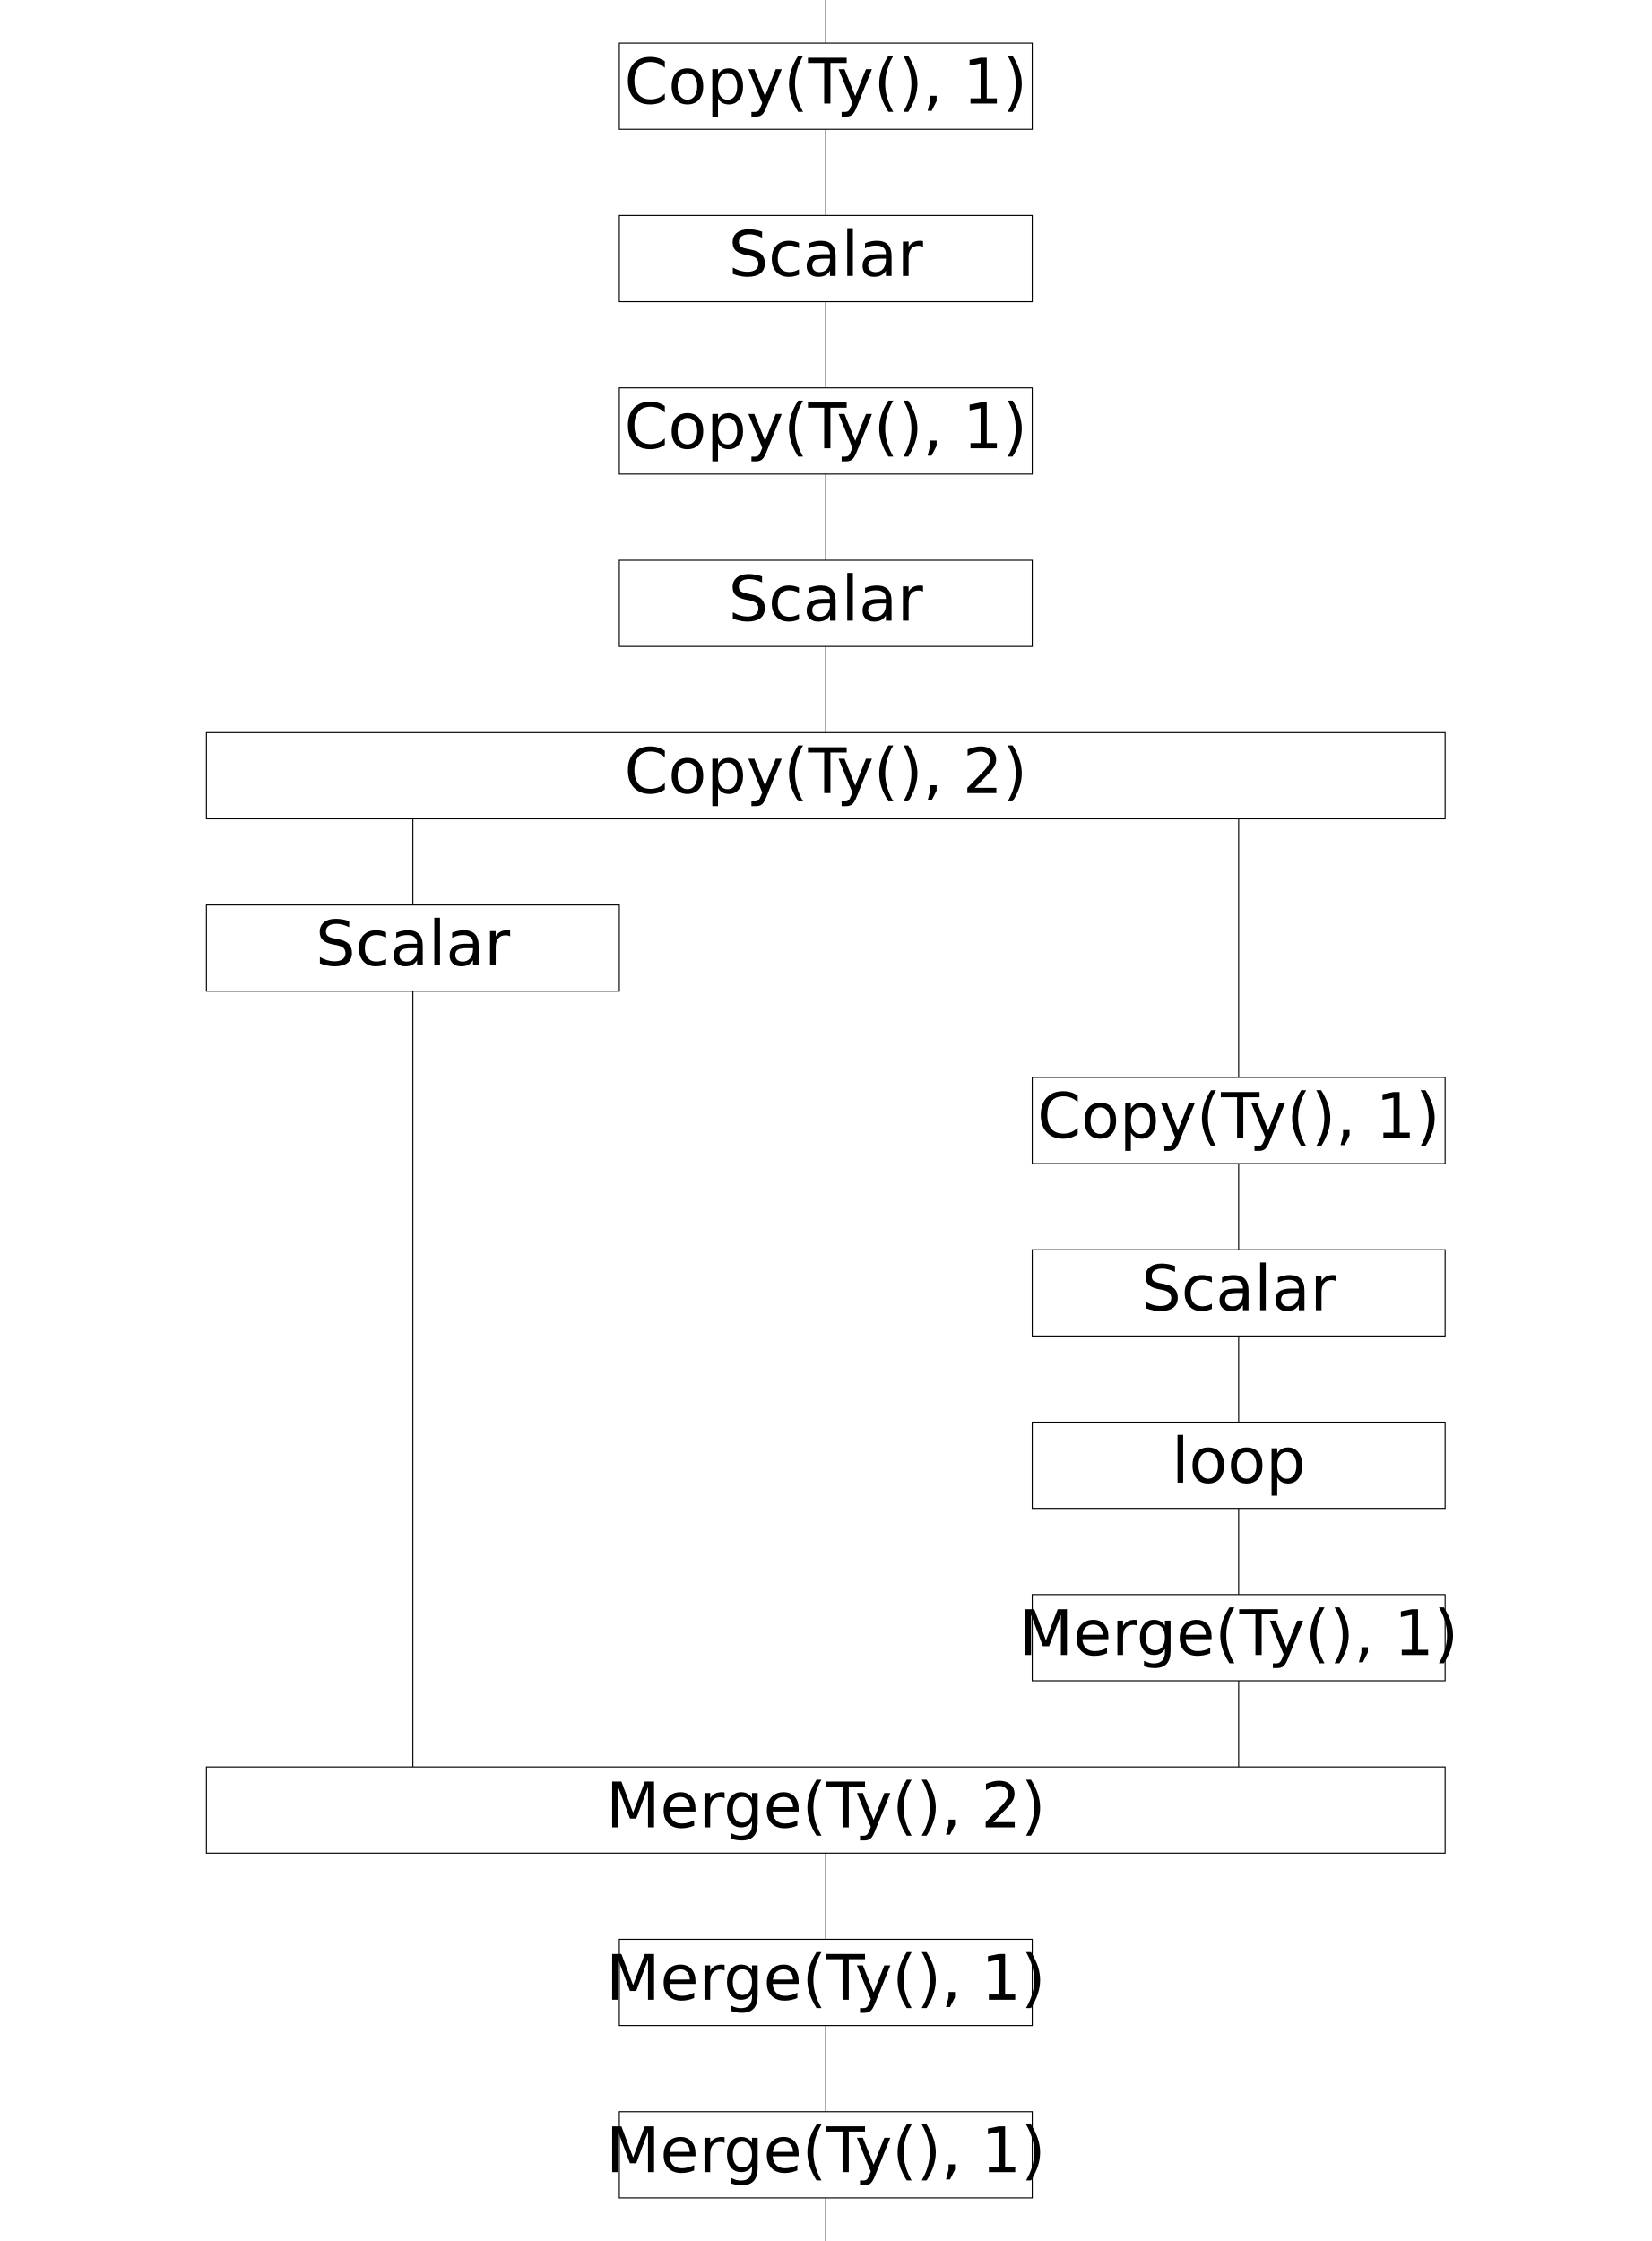
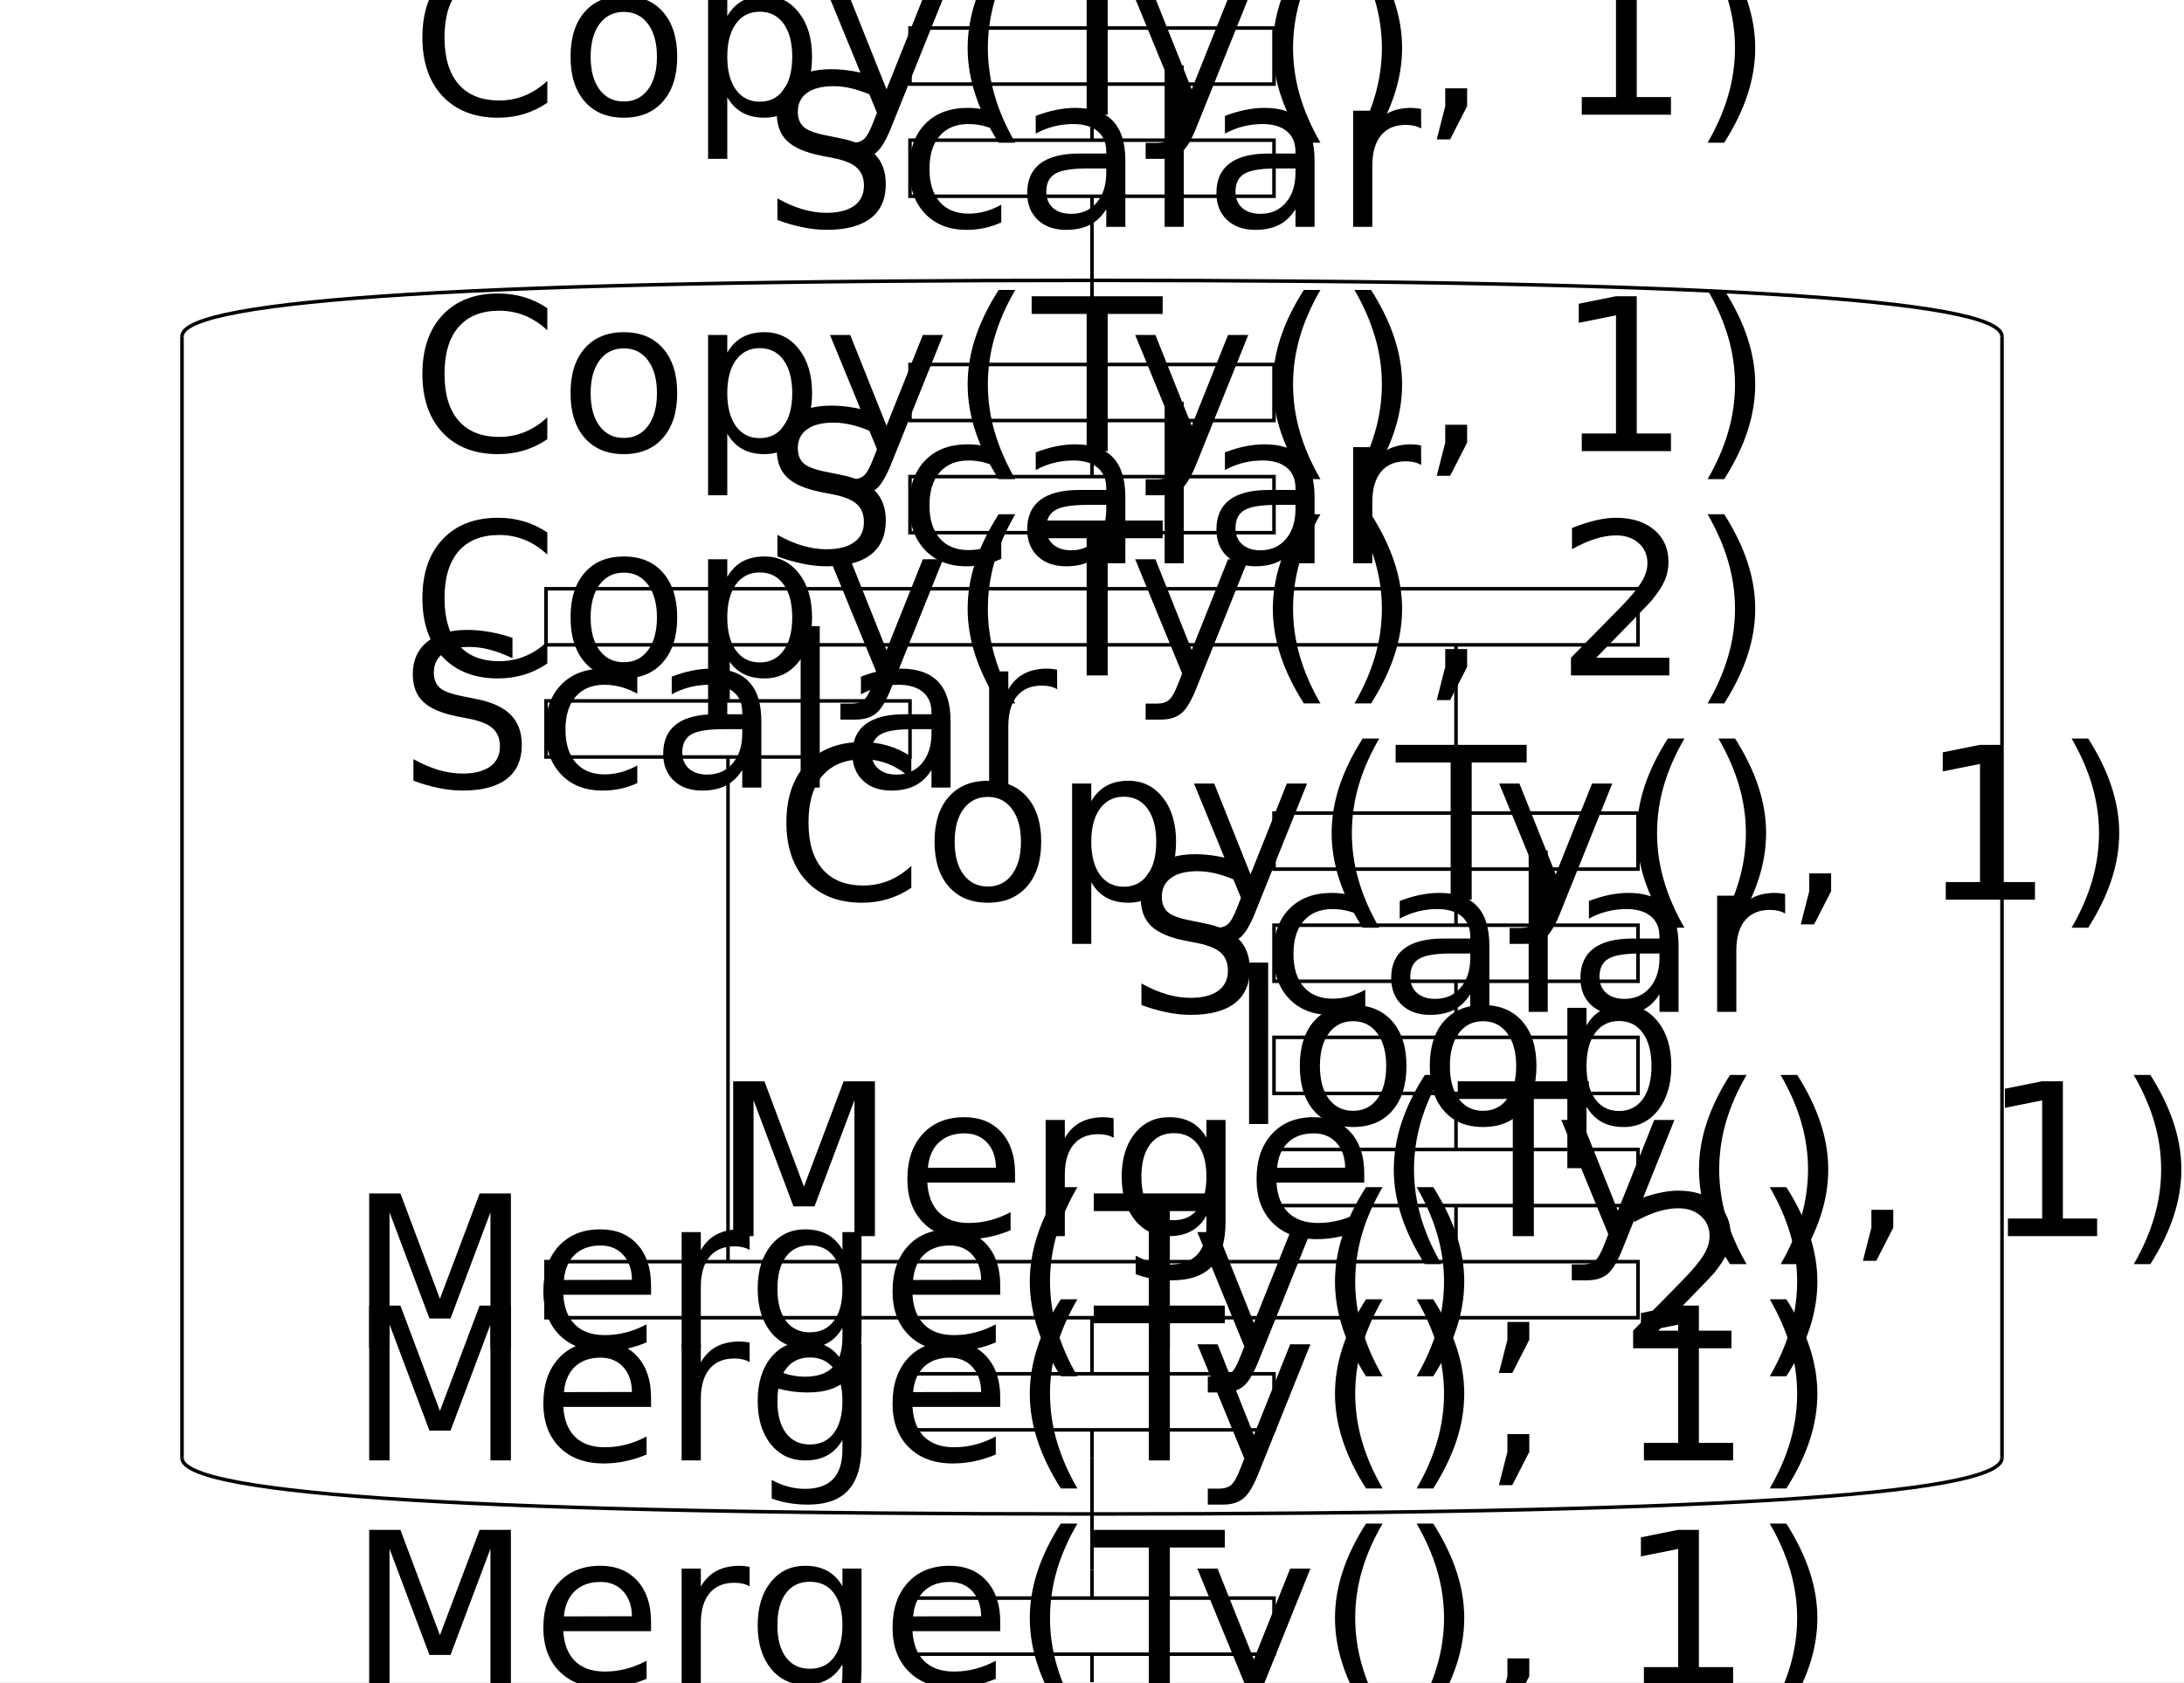
- <svg xmlns="http://www.w3.org/2000/svg" xmlns:xlink="http://www.w3.org/1999/xlink" width="1604.68pt" height="2177.322pt" viewBox="0 0 1604.68 2177.322" version="1.1">
+ <svg xmlns="http://www.w3.org/2000/svg" xmlns:xlink="http://www.w3.org/1999/xlink" width="616.8pt" height="475.2pt" viewBox="0 0 616.8 475.2" version="1.1">
  <defs>
    <style type="text/css">*{stroke-linejoin: round; stroke-linecap: butt}</style>
  </defs>
  <g id="figure_1">
    <g id="patch_1">
-       <path d="M 0 2177.322  L 1604.68 2177.322  L 1604.68 0  L 0 0  z " style="fill: #ffffff" />
+       <path d="M 0 475.2  L 616.8 475.2  L 616.8 0  L 0 0  z " style="fill: #ffffff" />
    </g>
    <g id="axes_1">
      <g id="patch_2">
-         <path d="M 0 2177.322  L 1604.68 2177.322  L 1604.68 -0  L 0 -0  z " clip-path="url(#p82ed7042c2)" style="fill: #ffffff; stroke: #ffffff; stroke-linejoin: miter" />
+         <path d="M 0 475.2  L 616.8 475.2  L 616.8 0  L 0 0  z " clip-path="url(#p46f838228a)" style="fill: #ffffff; stroke: #ffffff; stroke-linejoin: miter" />
      </g>
      <g id="patch_3">
-         <path d="M 802.34 -0  Q 802.34 41.872 802.34 41.872  " clip-path="url(#p82ed7042c2)" style="fill: none; stroke: #000000; stroke-linejoin: miter" />
+         <path d="M 308.4 0  Q 308.4 7.92 308.4 7.92  " clip-path="url(#p46f838228a)" style="fill: none; stroke: #000000; stroke-linejoin: miter" />
      </g>
      <g id="patch_4">
-         <path d="M 802.34 125.615  Q 802.34 209.358 802.34 209.358  " clip-path="url(#p82ed7042c2)" style="fill: none; stroke: #000000; stroke-linejoin: miter" />
+         <path d="M 308.4 23.76  Q 308.4 39.6 308.4 39.6  " clip-path="url(#p46f838228a)" style="fill: none; stroke: #000000; stroke-linejoin: miter" />
      </g>
      <g id="patch_5">
-         <path d="M 802.34 293.101  Q 802.34 376.844 802.34 376.844  " clip-path="url(#p82ed7042c2)" style="fill: none; stroke: #000000; stroke-linejoin: miter" />
+         <path d="M 308.4 55.44  Q 308.4 63.36 308.4 63.36  " clip-path="url(#p46f838228a)" style="fill: none; stroke: #000000; stroke-linejoin: miter" />
      </g>
      <g id="patch_6">
-         <path d="M 802.34 460.587  Q 802.34 544.331 802.34 544.331  " clip-path="url(#p82ed7042c2)" style="fill: none; stroke: #000000; stroke-linejoin: miter" />
+         <path d="M 308.4 79.2  Q 51.4 79.2 51.4 95.04  " clip-path="url(#p46f838228a)" style="fill: none; stroke: #000000; stroke-linejoin: miter" />
      </g>
      <g id="patch_7">
-         <path d="M 802.34 628.074  Q 802.34 711.817 802.34 711.817  " clip-path="url(#p82ed7042c2)" style="fill: none; stroke: #000000; stroke-linejoin: miter" />
+         <path d="M 308.4 79.2  Q 565.4 79.2 565.4 95.04  " clip-path="url(#p46f838228a)" style="fill: none; stroke: #000000; stroke-linejoin: miter" />
      </g>
      <g id="patch_8">
-         <path d="M 401.17 795.56  Q 401.17 879.303 401.17 879.303  " clip-path="url(#p82ed7042c2)" style="fill: none; stroke: #000000; stroke-linejoin: miter" />
+         <path d="M 308.4 63.36  Q 308.4 95.04 308.4 95.04  " clip-path="url(#p46f838228a)" style="fill: none; stroke: #000000; stroke-linejoin: miter" />
      </g>
      <g id="patch_9">
-         <path d="M 1203.51 795.56  Q 1203.51 1046.789 1203.51 1046.789  " clip-path="url(#p82ed7042c2)" style="fill: none; stroke: #000000; stroke-linejoin: miter" />
+         <path d="M 51.4 95.04  Q 51.4 411.84 51.4 411.84  " clip-path="url(#p46f838228a)" style="fill: none; stroke: #000000; stroke-linejoin: miter" />
      </g>
      <g id="patch_10">
-         <path d="M 401.17 963.046  Q 401.17 1716.735 401.17 1716.735  " clip-path="url(#p82ed7042c2)" style="fill: none; stroke: #000000; stroke-linejoin: miter" />
+         <path d="M 308.4 95.04  Q 308.4 102.96 308.4 102.96  " clip-path="url(#p46f838228a)" style="fill: none; stroke: #000000; stroke-linejoin: miter" />
      </g>
      <g id="patch_11">
-         <path d="M 1203.51 1130.533  Q 1203.51 1214.276 1203.51 1214.276  " clip-path="url(#p82ed7042c2)" style="fill: none; stroke: #000000; stroke-linejoin: miter" />
+         <path d="M 565.4 95.04  Q 565.4 411.84 565.4 411.84  " clip-path="url(#p46f838228a)" style="fill: none; stroke: #000000; stroke-linejoin: miter" />
      </g>
      <g id="patch_12">
-         <path d="M 1203.51 1298.019  Q 1203.51 1381.762 1203.51 1381.762  " clip-path="url(#p82ed7042c2)" style="fill: none; stroke: #000000; stroke-linejoin: miter" />
+         <path d="M 308.4 118.8  Q 308.4 134.64 308.4 134.64  " clip-path="url(#p46f838228a)" style="fill: none; stroke: #000000; stroke-linejoin: miter" />
      </g>
      <g id="patch_13">
-         <path d="M 1203.51 1465.505  Q 1203.51 1549.248 1203.51 1549.248  " clip-path="url(#p82ed7042c2)" style="fill: none; stroke: #000000; stroke-linejoin: miter" />
+         <path d="M 308.4 150.48  Q 308.4 166.32 308.4 166.32  " clip-path="url(#p46f838228a)" style="fill: none; stroke: #000000; stroke-linejoin: miter" />
      </g>
      <g id="patch_14">
-         <path d="M 1203.51 1632.992  Q 1203.51 1716.735 1203.51 1716.735  " clip-path="url(#p82ed7042c2)" style="fill: none; stroke: #000000; stroke-linejoin: miter" />
+         <path d="M 205.6 182.16  Q 205.6 198 205.6 198  " clip-path="url(#p46f838228a)" style="fill: none; stroke: #000000; stroke-linejoin: miter" />
      </g>
      <g id="patch_15">
-         <path d="M 802.34 1800.478  Q 802.34 1884.221 802.34 1884.221  " clip-path="url(#p82ed7042c2)" style="fill: none; stroke: #000000; stroke-linejoin: miter" />
+         <path d="M 411.2 182.16  Q 411.2 229.68 411.2 229.68  " clip-path="url(#p46f838228a)" style="fill: none; stroke: #000000; stroke-linejoin: miter" />
      </g>
      <g id="patch_16">
-         <path d="M 802.34 1967.964  Q 802.34 2051.707 802.34 2051.707  " clip-path="url(#p82ed7042c2)" style="fill: none; stroke: #000000; stroke-linejoin: miter" />
+         <path d="M 205.6 213.84  Q 205.6 356.4 205.6 356.4  " clip-path="url(#p46f838228a)" style="fill: none; stroke: #000000; stroke-linejoin: miter" />
      </g>
      <g id="patch_17">
-         <path d="M 802.34 2135.451  Q 802.34 2177.322 802.34 2177.322  " clip-path="url(#p82ed7042c2)" style="fill: none; stroke: #000000; stroke-linejoin: miter" />
+         <path d="M 411.2 245.52  Q 411.2 261.36 411.2 261.36  " clip-path="url(#p46f838228a)" style="fill: none; stroke: #000000; stroke-linejoin: miter" />
      </g>
      <g id="patch_18">
-         <path d="M 601.755 125.615  L 601.755 41.872  L 1002.925 41.872  L 1002.925 125.615  z " clip-path="url(#p82ed7042c2)" style="fill: #ffffff; stroke: #000000; stroke-linejoin: miter" />
+         <path d="M 411.2 277.2  Q 411.2 293.04 411.2 293.04  " clip-path="url(#p46f838228a)" style="fill: none; stroke: #000000; stroke-linejoin: miter" />
      </g>
      <g id="patch_19">
-         <path d="M 601.755 293.101  L 601.755 209.358  L 1002.925 209.358  L 1002.925 293.101  z " clip-path="url(#p82ed7042c2)" style="fill: #ffffff; stroke: #000000; stroke-linejoin: miter" />
+         <path d="M 411.2 308.88  Q 411.2 324.72 411.2 324.72  " clip-path="url(#p46f838228a)" style="fill: none; stroke: #000000; stroke-linejoin: miter" />
      </g>
      <g id="patch_20">
-         <path d="M 601.755 460.587  L 601.755 376.844  L 1002.925 376.844  L 1002.925 460.587  z " clip-path="url(#p82ed7042c2)" style="fill: #ffffff; stroke: #000000; stroke-linejoin: miter" />
+         <path d="M 411.2 340.56  Q 411.2 356.4 411.2 356.4  " clip-path="url(#p46f838228a)" style="fill: none; stroke: #000000; stroke-linejoin: miter" />
      </g>
      <g id="patch_21">
-         <path d="M 601.755 628.074  L 601.755 544.331  L 1002.925 544.331  L 1002.925 628.074  z " clip-path="url(#p82ed7042c2)" style="fill: #ffffff; stroke: #000000; stroke-linejoin: miter" />
+         <path d="M 308.4 372.24  Q 308.4 388.08 308.4 388.08  " clip-path="url(#p46f838228a)" style="fill: none; stroke: #000000; stroke-linejoin: miter" />
      </g>
      <g id="patch_22">
-         <path d="M 200.585 795.56  L 200.585 711.817  L 1404.095 711.817  L 1404.095 795.56  z " clip-path="url(#p82ed7042c2)" style="fill: #ffffff; stroke: #000000; stroke-linejoin: miter" />
+         <path d="M 308.4 403.92  Q 308.4 411.84 308.4 411.84  " clip-path="url(#p46f838228a)" style="fill: none; stroke: #000000; stroke-linejoin: miter" />
      </g>
      <g id="patch_23">
-         <path d="M 200.585 963.046  L 200.585 879.303  L 601.755 879.303  L 601.755 963.046  z " clip-path="url(#p82ed7042c2)" style="fill: #ffffff; stroke: #000000; stroke-linejoin: miter" />
+         <path d="M 51.4 411.84  Q 51.4 427.68 308.4 427.68  " clip-path="url(#p46f838228a)" style="fill: none; stroke: #000000; stroke-linejoin: miter" />
      </g>
      <g id="patch_24">
-         <path d="M 1002.925 1130.533  L 1002.925 1046.789  L 1404.095 1046.789  L 1404.095 1130.533  z " clip-path="url(#p82ed7042c2)" style="fill: #ffffff; stroke: #000000; stroke-linejoin: miter" />
+         <path d="M 308.4 411.84  Q 308.4 443.52 308.4 443.52  " clip-path="url(#p46f838228a)" style="fill: none; stroke: #000000; stroke-linejoin: miter" />
      </g>
      <g id="patch_25">
-         <path d="M 1002.925 1298.019  L 1002.925 1214.276  L 1404.095 1214.276  L 1404.095 1298.019  z " clip-path="url(#p82ed7042c2)" style="fill: #ffffff; stroke: #000000; stroke-linejoin: miter" />
+         <path d="M 565.4 411.84  Q 565.4 427.68 308.4 427.68  " clip-path="url(#p46f838228a)" style="fill: none; stroke: #000000; stroke-linejoin: miter" />
      </g>
      <g id="patch_26">
-         <path d="M 1002.925 1465.505  L 1002.925 1381.762  L 1404.095 1381.762  L 1404.095 1465.505  z " clip-path="url(#p82ed7042c2)" style="fill: #ffffff; stroke: #000000; stroke-linejoin: miter" />
+         <path d="M 308.4 443.52  Q 308.4 451.44 308.4 451.44  " clip-path="url(#p46f838228a)" style="fill: none; stroke: #000000; stroke-linejoin: miter" />
      </g>
      <g id="patch_27">
-         <path d="M 1002.925 1632.992  L 1002.925 1549.248  L 1404.095 1549.248  L 1404.095 1632.992  z " clip-path="url(#p82ed7042c2)" style="fill: #ffffff; stroke: #000000; stroke-linejoin: miter" />
+         <path d="M 308.4 467.28  Q 308.4 475.2 308.4 475.2  " clip-path="url(#p46f838228a)" style="fill: none; stroke: #000000; stroke-linejoin: miter" />
      </g>
      <g id="patch_28">
-         <path d="M 200.585 1800.478  L 200.585 1716.735  L 1404.095 1716.735  L 1404.095 1800.478  z " clip-path="url(#p82ed7042c2)" style="fill: #ffffff; stroke: #000000; stroke-linejoin: miter" />
+         <path d="M 257 23.76  L 257 7.92  L 359.8 7.92  L 359.8 23.76  z " clip-path="url(#p46f838228a)" style="fill: #ffffff; stroke: #000000; stroke-linejoin: miter" />
      </g>
      <g id="patch_29">
-         <path d="M 601.755 1967.964  L 601.755 1884.221  L 1002.925 1884.221  L 1002.925 1967.964  z " clip-path="url(#p82ed7042c2)" style="fill: #ffffff; stroke: #000000; stroke-linejoin: miter" />
+         <path d="M 257 55.44  L 257 39.6  L 359.8 39.6  L 359.8 55.44  z " clip-path="url(#p46f838228a)" style="fill: #ffffff; stroke: #000000; stroke-linejoin: miter" />
      </g>
      <g id="patch_30">
-         <path d="M 601.755 2135.451  L 601.755 2051.707  L 1002.925 2051.707  L 1002.925 2135.451  z " clip-path="url(#p82ed7042c2)" style="fill: #ffffff; stroke: #000000; stroke-linejoin: miter" />
+         <path d="M 257 118.8  L 257 102.96  L 359.8 102.96  L 359.8 118.8  z " clip-path="url(#p46f838228a)" style="fill: #ffffff; stroke: #000000; stroke-linejoin: miter" />
+       </g>
+       <g id="patch_31">
+         <path d="M 257 150.48  L 257 134.64  L 359.8 134.64  L 359.8 150.48  z " clip-path="url(#p46f838228a)" style="fill: #ffffff; stroke: #000000; stroke-linejoin: miter" />
+       </g>
+       <g id="patch_32">
+         <path d="M 154.2 182.16  L 154.2 166.32  L 462.6 166.32  L 462.6 182.16  z " clip-path="url(#p46f838228a)" style="fill: #ffffff; stroke: #000000; stroke-linejoin: miter" />
+       </g>
+       <g id="patch_33">
+         <path d="M 154.2 213.84  L 154.2 198  L 257 198  L 257 213.84  z " clip-path="url(#p46f838228a)" style="fill: #ffffff; stroke: #000000; stroke-linejoin: miter" />
+       </g>
+       <g id="patch_34">
+         <path d="M 359.8 245.52  L 359.8 229.68  L 462.6 229.68  L 462.6 245.52  z " clip-path="url(#p46f838228a)" style="fill: #ffffff; stroke: #000000; stroke-linejoin: miter" />
+       </g>
+       <g id="patch_35">
+         <path d="M 359.8 277.2  L 359.8 261.36  L 462.6 261.36  L 462.6 277.2  z " clip-path="url(#p46f838228a)" style="fill: #ffffff; stroke: #000000; stroke-linejoin: miter" />
+       </g>
+       <g id="patch_36">
+         <path d="M 359.8 308.88  L 359.8 293.04  L 462.6 293.04  L 462.6 308.88  z " clip-path="url(#p46f838228a)" style="fill: #ffffff; stroke: #000000; stroke-linejoin: miter" />
+       </g>
+       <g id="patch_37">
+         <path d="M 359.8 340.56  L 359.8 324.72  L 462.6 324.72  L 462.6 340.56  z " clip-path="url(#p46f838228a)" style="fill: #ffffff; stroke: #000000; stroke-linejoin: miter" />
+       </g>
+       <g id="patch_38">
+         <path d="M 154.2 372.24  L 154.2 356.4  L 462.6 356.4  L 462.6 372.24  z " clip-path="url(#p46f838228a)" style="fill: #ffffff; stroke: #000000; stroke-linejoin: miter" />
+       </g>
+       <g id="patch_39">
+         <path d="M 257 403.92  L 257 388.08  L 359.8 388.08  L 359.8 403.92  z " clip-path="url(#p46f838228a)" style="fill: #ffffff; stroke: #000000; stroke-linejoin: miter" />
+       </g>
+       <g id="patch_40">
+         <path d="M 257 467.28  L 257 451.44  L 359.8 451.44  L 359.8 467.28  z " clip-path="url(#p46f838228a)" style="fill: #ffffff; stroke: #000000; stroke-linejoin: miter" />
      </g>
      <g id="text_1">
-         <g transform="translate(606.6589 100.5753) scale(0.61 -0.61)">
+         <g transform="translate(115.9266 32.39625) scale(0.6 -0.6)">
          <defs>
            <path id="DejaVuSans-43" d="M 4122 4306  L 4122 3641  Q 3803 3938 3442 4084  Q 3081 4231 2675 4231  Q 1875 4231 1450 3742  Q 1025 3253 1025 2328  Q 1025 1406 1450 917  Q 1875 428 2675 428  Q 3081 428 3442 575  Q 3803 722 4122 1019  L 4122 359  Q 3791 134 3420 21  Q 3050 -91 2638 -91  Q 1578 -91 968 557  Q 359 1206 359 2328  Q 359 3453 968 4101  Q 1578 4750 2638 4750  Q 3056 4750 3426 4639  Q 3797 4528 4122 4306  z " transform="scale(0.015625)" />
            <path id="DejaVuSans-6f" d="M 1959 3097  Q 1497 3097 1228 2736  Q 959 2375 959 1747  Q 959 1119 1226 758  Q 1494 397 1959 397  Q 2419 397 2687 759  Q 2956 1122 2956 1747  Q 2956 2369 2687 2733  Q 2419 3097 1959 3097  z M 1959 3584  Q 2709 3584 3137 3096  Q 3566 2609 3566 1747  Q 3566 888 3137 398  Q 2709 -91 1959 -91  Q 1206 -91 779 398  Q 353 888 353 1747  Q 353 2609 779 3096  Q 1206 3584 1959 3584  z " transform="scale(0.015625)" />
            <path id="DejaVuSans-70" d="M 1159 525  L 1159 -1331  L 581 -1331  L 581 3500  L 1159 3500  L 1159 2969  Q 1341 3281 1617 3432  Q 1894 3584 2278 3584  Q 2916 3584 3314 3078  Q 3713 2572 3713 1747  Q 3713 922 3314 415  Q 2916 -91 2278 -91  Q 1894 -91 1617 61  Q 1341 213 1159 525  z M 3116 1747  Q 3116 2381 2855 2742  Q 2594 3103 2138 3103  Q 1681 3103 1420 2742  Q 1159 2381 1159 1747  Q 1159 1113 1420 752  Q 1681 391 2138 391  Q 2594 391 2855 752  Q 3116 1113 3116 1747  z " transform="scale(0.015625)" />
            <path id="DejaVuSans-79" d="M 2059 -325  Q 1816 -950 1584 -1140  Q 1353 -1331 966 -1331  L 506 -1331  L 506 -850  L 844 -850  Q 1081 -850 1212 -737  Q 1344 -625 1503 -206  L 1606 56  L 191 3500  L 800 3500  L 1894 763  L 2988 3500  L 3597 3500  L 2059 -325  z " transform="scale(0.015625)" />
            <path id="DejaVuSans-28" d="M 1984 4856  Q 1566 4138 1362 3434  Q 1159 2731 1159 2009  Q 1159 1288 1364 580  Q 1569 -128 1984 -844  L 1484 -844  Q 1016 -109 783 600  Q 550 1309 550 2009  Q 550 2706 781 3412  Q 1013 4119 1484 4856  L 1984 4856  z " transform="scale(0.015625)" />
            <path id="DejaVuSans-54" d="M -19 4666  L 3928 4666  L 3928 4134  L 2272 4134  L 2272 0  L 1638 0  L 1638 4134  L -19 4134  L -19 4666  z " transform="scale(0.015625)" />
            <path id="DejaVuSans-29" d="M 513 4856  L 1013 4856  Q 1481 4119 1714 3412  Q 1947 2706 1947 2009  Q 1947 1309 1714 600  Q 1481 -109 1013 -844  L 513 -844  Q 928 -128 1133 580  Q 1338 1288 1338 2009  Q 1338 2731 1133 3434  Q 928 4138 513 4856  z " transform="scale(0.015625)" />
            <path id="DejaVuSans-2c" d="M 750 794  L 1409 794  L 1409 256  L 897 -744  L 494 -744  L 750 256  L 750 794  z " transform="scale(0.015625)" />
            <path id="DejaVuSans-20" transform="scale(0.015625)" />
            <path id="DejaVuSans-31" d="M 794 531  L 1825 531  L 1825 4091  L 703 3866  L 703 4441  L 1819 4666  L 2450 4666  L 2450 531  L 3481 531  L 3481 0  L 794 0  L 794 531  z " transform="scale(0.015625)" />
          </defs>
          <use xlink:href="#DejaVuSans-43" />
          <use xlink:href="#DejaVuSans-6f" transform="translate(69.82422 0)" />
          <use xlink:href="#DejaVuSans-70" transform="translate(131.0059 0)" />
          <use xlink:href="#DejaVuSans-79" transform="translate(194.4824 0)" />
          <use xlink:href="#DejaVuSans-28" transform="translate(253.6621 0)" />
          <use xlink:href="#DejaVuSans-54" transform="translate(292.6758 0)" />
          <use xlink:href="#DejaVuSans-79" transform="translate(338.1348 0)" />
          <use xlink:href="#DejaVuSans-28" transform="translate(397.3145 0)" />
          <use xlink:href="#DejaVuSans-29" transform="translate(436.3281 0)" />
          <use xlink:href="#DejaVuSans-2c" transform="translate(475.3418 0)" />
          <use xlink:href="#DejaVuSans-20" transform="translate(507.1289 0)" />
          <use xlink:href="#DejaVuSans-31" transform="translate(538.916 0)" />
          <use xlink:href="#DejaVuSans-29" transform="translate(602.5391 0)" />
        </g>
      </g>
      <g id="text_2">
-         <g transform="translate(707.8141 268.0617) scale(0.61 -0.61)">
+         <g transform="translate(215.4234 64.07625) scale(0.6 -0.6)">
          <defs>
            <path id="DejaVuSans-53" d="M 3425 4513  L 3425 3897  Q 3066 4069 2747 4153  Q 2428 4238 2131 4238  Q 1616 4238 1336 4038  Q 1056 3838 1056 3469  Q 1056 3159 1242 3001  Q 1428 2844 1947 2747  L 2328 2669  Q 3034 2534 3370 2195  Q 3706 1856 3706 1288  Q 3706 609 3251 259  Q 2797 -91 1919 -91  Q 1588 -91 1214 -16  Q 841 59 441 206  L 441 856  Q 825 641 1194 531  Q 1563 422 1919 422  Q 2459 422 2753 634  Q 3047 847 3047 1241  Q 3047 1584 2836 1778  Q 2625 1972 2144 2069  L 1759 2144  Q 1053 2284 737 2584  Q 422 2884 422 3419  Q 422 4038 858 4394  Q 1294 4750 2059 4750  Q 2388 4750 2728 4690  Q 3069 4631 3425 4513  z " transform="scale(0.015625)" />
            <path id="DejaVuSans-63" d="M 3122 3366  L 3122 2828  Q 2878 2963 2633 3030  Q 2388 3097 2138 3097  Q 1578 3097 1268 2742  Q 959 2388 959 1747  Q 959 1106 1268 751  Q 1578 397 2138 397  Q 2388 397 2633 464  Q 2878 531 3122 666  L 3122 134  Q 2881 22 2623 -34  Q 2366 -91 2075 -91  Q 1284 -91 818 406  Q 353 903 353 1747  Q 353 2603 823 3093  Q 1294 3584 2113 3584  Q 2378 3584 2631 3529  Q 2884 3475 3122 3366  z " transform="scale(0.015625)" />
            <path id="DejaVuSans-61" d="M 2194 1759  Q 1497 1759 1228 1600  Q 959 1441 959 1056  Q 959 750 1161 570  Q 1363 391 1709 391  Q 2188 391 2477 730  Q 2766 1069 2766 1631  L 2766 1759  L 2194 1759  z M 3341 1997  L 3341 0  L 2766 0  L 2766 531  Q 2569 213 2275 61  Q 1981 -91 1556 -91  Q 1019 -91 701 211  Q 384 513 384 1019  Q 384 1609 779 1909  Q 1175 2209 1959 2209  L 2766 2209  L 2766 2266  Q 2766 2663 2505 2880  Q 2244 3097 1772 3097  Q 1472 3097 1187 3025  Q 903 2953 641 2809  L 641 3341  Q 956 3463 1253 3523  Q 1550 3584 1831 3584  Q 2591 3584 2966 3190  Q 3341 2797 3341 1997  z " transform="scale(0.015625)" />
            <path id="DejaVuSans-6c" d="M 603 4863  L 1178 4863  L 1178 0  L 603 0  L 603 4863  z " transform="scale(0.015625)" />
            <path id="DejaVuSans-72" d="M 2631 2963  Q 2534 3019 2420 3045  Q 2306 3072 2169 3072  Q 1681 3072 1420 2755  Q 1159 2438 1159 1844  L 1159 0  L 581 0  L 581 3500  L 1159 3500  L 1159 2956  Q 1341 3275 1631 3429  Q 1922 3584 2338 3584  Q 2397 3584 2469 3576  Q 2541 3569 2628 3553  L 2631 2963  z " transform="scale(0.015625)" />
          </defs>
          <use xlink:href="#DejaVuSans-53" />
          <use xlink:href="#DejaVuSans-63" transform="translate(63.47656 0)" />
          <use xlink:href="#DejaVuSans-61" transform="translate(118.457 0)" />
          <use xlink:href="#DejaVuSans-6c" transform="translate(179.7363 0)" />
          <use xlink:href="#DejaVuSans-61" transform="translate(207.5195 0)" />
          <use xlink:href="#DejaVuSans-72" transform="translate(268.7988 0)" />
        </g>
      </g>
      <g id="text_3">
-         <g transform="translate(606.6589 435.548) scale(0.61 -0.61)">
+         <g transform="translate(115.9266 127.4363) scale(0.6 -0.6)">
          <use xlink:href="#DejaVuSans-43" />
          <use xlink:href="#DejaVuSans-6f" transform="translate(69.82422 0)" />
          <use xlink:href="#DejaVuSans-70" transform="translate(131.0059 0)" />
          <use xlink:href="#DejaVuSans-79" transform="translate(194.4824 0)" />
          <use xlink:href="#DejaVuSans-28" transform="translate(253.6621 0)" />
          <use xlink:href="#DejaVuSans-54" transform="translate(292.6758 0)" />
          <use xlink:href="#DejaVuSans-79" transform="translate(338.1348 0)" />
          <use xlink:href="#DejaVuSans-28" transform="translate(397.3145 0)" />
          <use xlink:href="#DejaVuSans-29" transform="translate(436.3281 0)" />
          <use xlink:href="#DejaVuSans-2c" transform="translate(475.3418 0)" />
          <use xlink:href="#DejaVuSans-20" transform="translate(507.1289 0)" />
          <use xlink:href="#DejaVuSans-31" transform="translate(538.916 0)" />
          <use xlink:href="#DejaVuSans-29" transform="translate(602.5391 0)" />
        </g>
      </g>
      <g id="text_4">
-         <g transform="translate(707.8141 603.0343) scale(0.61 -0.61)">
+         <g transform="translate(215.4234 159.1163) scale(0.6 -0.6)">
          <use xlink:href="#DejaVuSans-53" />
          <use xlink:href="#DejaVuSans-63" transform="translate(63.47656 0)" />
          <use xlink:href="#DejaVuSans-61" transform="translate(118.457 0)" />
          <use xlink:href="#DejaVuSans-6c" transform="translate(179.7363 0)" />
          <use xlink:href="#DejaVuSans-61" transform="translate(207.5195 0)" />
          <use xlink:href="#DejaVuSans-72" transform="translate(268.7988 0)" />
        </g>
      </g>
      <g id="text_5">
-         <g transform="translate(606.6589 770.5206) scale(0.61 -0.61)">
+         <g transform="translate(115.9266 190.7962) scale(0.6 -0.6)">
          <defs>
            <path id="DejaVuSans-32" d="M 1228 531  L 3431 531  L 3431 0  L 469 0  L 469 531  Q 828 903 1448 1529  Q 2069 2156 2228 2338  Q 2531 2678 2651 2914  Q 2772 3150 2772 3378  Q 2772 3750 2511 3984  Q 2250 4219 1831 4219  Q 1534 4219 1204 4116  Q 875 4013 500 3803  L 500 4441  Q 881 4594 1212 4672  Q 1544 4750 1819 4750  Q 2544 4750 2975 4387  Q 3406 4025 3406 3419  Q 3406 3131 3298 2873  Q 3191 2616 2906 2266  Q 2828 2175 2409 1742  Q 1991 1309 1228 531  z " transform="scale(0.015625)" />
          </defs>
          <use xlink:href="#DejaVuSans-43" />
          <use xlink:href="#DejaVuSans-6f" transform="translate(69.82422 0)" />
          <use xlink:href="#DejaVuSans-70" transform="translate(131.0059 0)" />
          <use xlink:href="#DejaVuSans-79" transform="translate(194.4824 0)" />
          <use xlink:href="#DejaVuSans-28" transform="translate(253.6621 0)" />
          <use xlink:href="#DejaVuSans-54" transform="translate(292.6758 0)" />
          <use xlink:href="#DejaVuSans-79" transform="translate(338.1348 0)" />
          <use xlink:href="#DejaVuSans-28" transform="translate(397.3145 0)" />
          <use xlink:href="#DejaVuSans-29" transform="translate(436.3281 0)" />
          <use xlink:href="#DejaVuSans-2c" transform="translate(475.3418 0)" />
          <use xlink:href="#DejaVuSans-20" transform="translate(507.1289 0)" />
          <use xlink:href="#DejaVuSans-32" transform="translate(538.916 0)" />
          <use xlink:href="#DejaVuSans-29" transform="translate(602.5391 0)" />
        </g>
      </g>
      <g id="text_6">
-         <g transform="translate(306.6439 938.0069) scale(0.61 -0.61)">
+         <g transform="translate(112.6234 222.4762) scale(0.6 -0.6)">
          <use xlink:href="#DejaVuSans-53" />
          <use xlink:href="#DejaVuSans-63" transform="translate(63.47656 0)" />
          <use xlink:href="#DejaVuSans-61" transform="translate(118.457 0)" />
          <use xlink:href="#DejaVuSans-6c" transform="translate(179.7363 0)" />
          <use xlink:href="#DejaVuSans-61" transform="translate(207.5195 0)" />
          <use xlink:href="#DejaVuSans-72" transform="translate(268.7988 0)" />
        </g>
      </g>
      <g id="text_7">
-         <g transform="translate(1007.829 1105.493) scale(0.61 -0.61)">
+         <g transform="translate(218.7266 254.1562) scale(0.6 -0.6)">
          <use xlink:href="#DejaVuSans-43" />
          <use xlink:href="#DejaVuSans-6f" transform="translate(69.82422 0)" />
          <use xlink:href="#DejaVuSans-70" transform="translate(131.0059 0)" />
          <use xlink:href="#DejaVuSans-79" transform="translate(194.4824 0)" />
          <use xlink:href="#DejaVuSans-28" transform="translate(253.6621 0)" />
          <use xlink:href="#DejaVuSans-54" transform="translate(292.6758 0)" />
          <use xlink:href="#DejaVuSans-79" transform="translate(338.1348 0)" />
          <use xlink:href="#DejaVuSans-28" transform="translate(397.3145 0)" />
          <use xlink:href="#DejaVuSans-29" transform="translate(436.3281 0)" />
          <use xlink:href="#DejaVuSans-2c" transform="translate(475.3418 0)" />
          <use xlink:href="#DejaVuSans-20" transform="translate(507.1289 0)" />
          <use xlink:href="#DejaVuSans-31" transform="translate(538.916 0)" />
          <use xlink:href="#DejaVuSans-29" transform="translate(602.5391 0)" />
        </g>
      </g>
      <g id="text_8">
-         <g transform="translate(1108.984 1272.98) scale(0.61 -0.61)">
+         <g transform="translate(318.2234 285.8363) scale(0.6 -0.6)">
          <use xlink:href="#DejaVuSans-53" />
          <use xlink:href="#DejaVuSans-63" transform="translate(63.47656 0)" />
          <use xlink:href="#DejaVuSans-61" transform="translate(118.457 0)" />
          <use xlink:href="#DejaVuSans-6c" transform="translate(179.7363 0)" />
          <use xlink:href="#DejaVuSans-61" transform="translate(207.5195 0)" />
          <use xlink:href="#DejaVuSans-72" transform="translate(268.7988 0)" />
        </g>
      </g>
      <g id="text_9">
-         <g transform="translate(1138.35 1440.466) scale(0.61 -0.61)">
+         <g transform="translate(347.1078 317.5163) scale(0.6 -0.6)">
          <use xlink:href="#DejaVuSans-6c" />
          <use xlink:href="#DejaVuSans-6f" transform="translate(27.7832 0)" />
          <use xlink:href="#DejaVuSans-6f" transform="translate(88.96484 0)" />
          <use xlink:href="#DejaVuSans-70" transform="translate(150.1465 0)" />
        </g>
      </g>
      <g id="text_10">
-         <g transform="translate(989.9865 1607.952) scale(0.61 -0.61)">
+         <g transform="translate(201.1766 349.1963) scale(0.6 -0.6)">
          <defs>
            <path id="DejaVuSans-4d" d="M 628 4666  L 1569 4666  L 2759 1491  L 3956 4666  L 4897 4666  L 4897 0  L 4281 0  L 4281 4097  L 3078 897  L 2444 897  L 1241 4097  L 1241 0  L 628 0  L 628 4666  z " transform="scale(0.015625)" />
            <path id="DejaVuSans-65" d="M 3597 1894  L 3597 1613  L 953 1613  Q 991 1019 1311 708  Q 1631 397 2203 397  Q 2534 397 2845 478  Q 3156 559 3463 722  L 3463 178  Q 3153 47 2828 -22  Q 2503 -91 2169 -91  Q 1331 -91 842 396  Q 353 884 353 1716  Q 353 2575 817 3079  Q 1281 3584 2069 3584  Q 2775 3584 3186 3129  Q 3597 2675 3597 1894  z M 3022 2063  Q 3016 2534 2758 2815  Q 2500 3097 2075 3097  Q 1594 3097 1305 2825  Q 1016 2553 972 2059  L 3022 2063  z " transform="scale(0.015625)" />
            <path id="DejaVuSans-67" d="M 2906 1791  Q 2906 2416 2648 2759  Q 2391 3103 1925 3103  Q 1463 3103 1205 2759  Q 947 2416 947 1791  Q 947 1169 1205 825  Q 1463 481 1925 481  Q 2391 481 2648 825  Q 2906 1169 2906 1791  z M 3481 434  Q 3481 -459 3084 -895  Q 2688 -1331 1869 -1331  Q 1566 -1331 1297 -1286  Q 1028 -1241 775 -1147  L 775 -588  Q 1028 -725 1275 -790  Q 1522 -856 1778 -856  Q 2344 -856 2625 -561  Q 2906 -266 2906 331  L 2906 616  Q 2728 306 2450 153  Q 2172 0 1784 0  Q 1141 0 747 490  Q 353 981 353 1791  Q 353 2603 747 3093  Q 1141 3584 1784 3584  Q 2172 3584 2450 3431  Q 2728 3278 2906 2969  L 2906 3500  L 3481 3500  L 3481 434  z " transform="scale(0.015625)" />
          </defs>
          <use xlink:href="#DejaVuSans-4d" />
          <use xlink:href="#DejaVuSans-65" transform="translate(86.2793 0)" />
          <use xlink:href="#DejaVuSans-72" transform="translate(147.8027 0)" />
          <use xlink:href="#DejaVuSans-67" transform="translate(187.166 0)" />
          <use xlink:href="#DejaVuSans-65" transform="translate(250.6426 0)" />
          <use xlink:href="#DejaVuSans-28" transform="translate(312.166 0)" />
          <use xlink:href="#DejaVuSans-54" transform="translate(351.1797 0)" />
          <use xlink:href="#DejaVuSans-79" transform="translate(396.6387 0)" />
          <use xlink:href="#DejaVuSans-28" transform="translate(455.8184 0)" />
          <use xlink:href="#DejaVuSans-29" transform="translate(494.832 0)" />
          <use xlink:href="#DejaVuSans-2c" transform="translate(533.8457 0)" />
          <use xlink:href="#DejaVuSans-20" transform="translate(565.6328 0)" />
          <use xlink:href="#DejaVuSans-31" transform="translate(597.4199 0)" />
          <use xlink:href="#DejaVuSans-29" transform="translate(661.043 0)" />
        </g>
      </g>
      <g id="text_11">
-         <g transform="translate(588.8164 1775.439) scale(0.61 -0.61)">
+         <g transform="translate(98.37656 380.8763) scale(0.6 -0.6)">
          <use xlink:href="#DejaVuSans-4d" />
          <use xlink:href="#DejaVuSans-65" transform="translate(86.2793 0)" />
          <use xlink:href="#DejaVuSans-72" transform="translate(147.8027 0)" />
          <use xlink:href="#DejaVuSans-67" transform="translate(187.166 0)" />
          <use xlink:href="#DejaVuSans-65" transform="translate(250.6426 0)" />
          <use xlink:href="#DejaVuSans-28" transform="translate(312.166 0)" />
          <use xlink:href="#DejaVuSans-54" transform="translate(351.1797 0)" />
          <use xlink:href="#DejaVuSans-79" transform="translate(396.6387 0)" />
          <use xlink:href="#DejaVuSans-28" transform="translate(455.8184 0)" />
          <use xlink:href="#DejaVuSans-29" transform="translate(494.832 0)" />
          <use xlink:href="#DejaVuSans-2c" transform="translate(533.8457 0)" />
          <use xlink:href="#DejaVuSans-20" transform="translate(565.6328 0)" />
          <use xlink:href="#DejaVuSans-32" transform="translate(597.4199 0)" />
          <use xlink:href="#DejaVuSans-29" transform="translate(661.043 0)" />
        </g>
      </g>
      <g id="text_12">
-         <g transform="translate(588.8164 1942.925) scale(0.61 -0.61)">
+         <g transform="translate(98.37656 412.5562) scale(0.6 -0.6)">
          <use xlink:href="#DejaVuSans-4d" />
          <use xlink:href="#DejaVuSans-65" transform="translate(86.2793 0)" />
          <use xlink:href="#DejaVuSans-72" transform="translate(147.8027 0)" />
          <use xlink:href="#DejaVuSans-67" transform="translate(187.166 0)" />
          <use xlink:href="#DejaVuSans-65" transform="translate(250.6426 0)" />
          <use xlink:href="#DejaVuSans-28" transform="translate(312.166 0)" />
          <use xlink:href="#DejaVuSans-54" transform="translate(351.1797 0)" />
          <use xlink:href="#DejaVuSans-79" transform="translate(396.6387 0)" />
          <use xlink:href="#DejaVuSans-28" transform="translate(455.8184 0)" />
          <use xlink:href="#DejaVuSans-29" transform="translate(494.832 0)" />
          <use xlink:href="#DejaVuSans-2c" transform="translate(533.8457 0)" />
          <use xlink:href="#DejaVuSans-20" transform="translate(565.6328 0)" />
          <use xlink:href="#DejaVuSans-31" transform="translate(597.4199 0)" />
          <use xlink:href="#DejaVuSans-29" transform="translate(661.043 0)" />
        </g>
      </g>
      <g id="text_13">
-         <g transform="translate(588.8164 2110.411) scale(0.61 -0.61)">
+         <g transform="translate(98.37656 475.9162) scale(0.6 -0.6)">
          <use xlink:href="#DejaVuSans-4d" />
          <use xlink:href="#DejaVuSans-65" transform="translate(86.2793 0)" />
          <use xlink:href="#DejaVuSans-72" transform="translate(147.8027 0)" />
          <use xlink:href="#DejaVuSans-67" transform="translate(187.166 0)" />
          <use xlink:href="#DejaVuSans-65" transform="translate(250.6426 0)" />
          <use xlink:href="#DejaVuSans-28" transform="translate(312.166 0)" />
          <use xlink:href="#DejaVuSans-54" transform="translate(351.1797 0)" />
          <use xlink:href="#DejaVuSans-79" transform="translate(396.6387 0)" />
          <use xlink:href="#DejaVuSans-28" transform="translate(455.8184 0)" />
          <use xlink:href="#DejaVuSans-29" transform="translate(494.832 0)" />
          <use xlink:href="#DejaVuSans-2c" transform="translate(533.8457 0)" />
          <use xlink:href="#DejaVuSans-20" transform="translate(565.6328 0)" />
          <use xlink:href="#DejaVuSans-31" transform="translate(597.4199 0)" />
          <use xlink:href="#DejaVuSans-29" transform="translate(661.043 0)" />
        </g>
      </g>
    </g>
  </g>
  <defs>
-     <clipPath id="p82ed7042c2">
-       <rect x="0" y="0" width="1604.68" height="2177.322" />
+     <clipPath id="p46f838228a">
+       <rect x="0" y="0" width="616.8" height="475.2" />
    </clipPath>
  </defs>
</svg>
